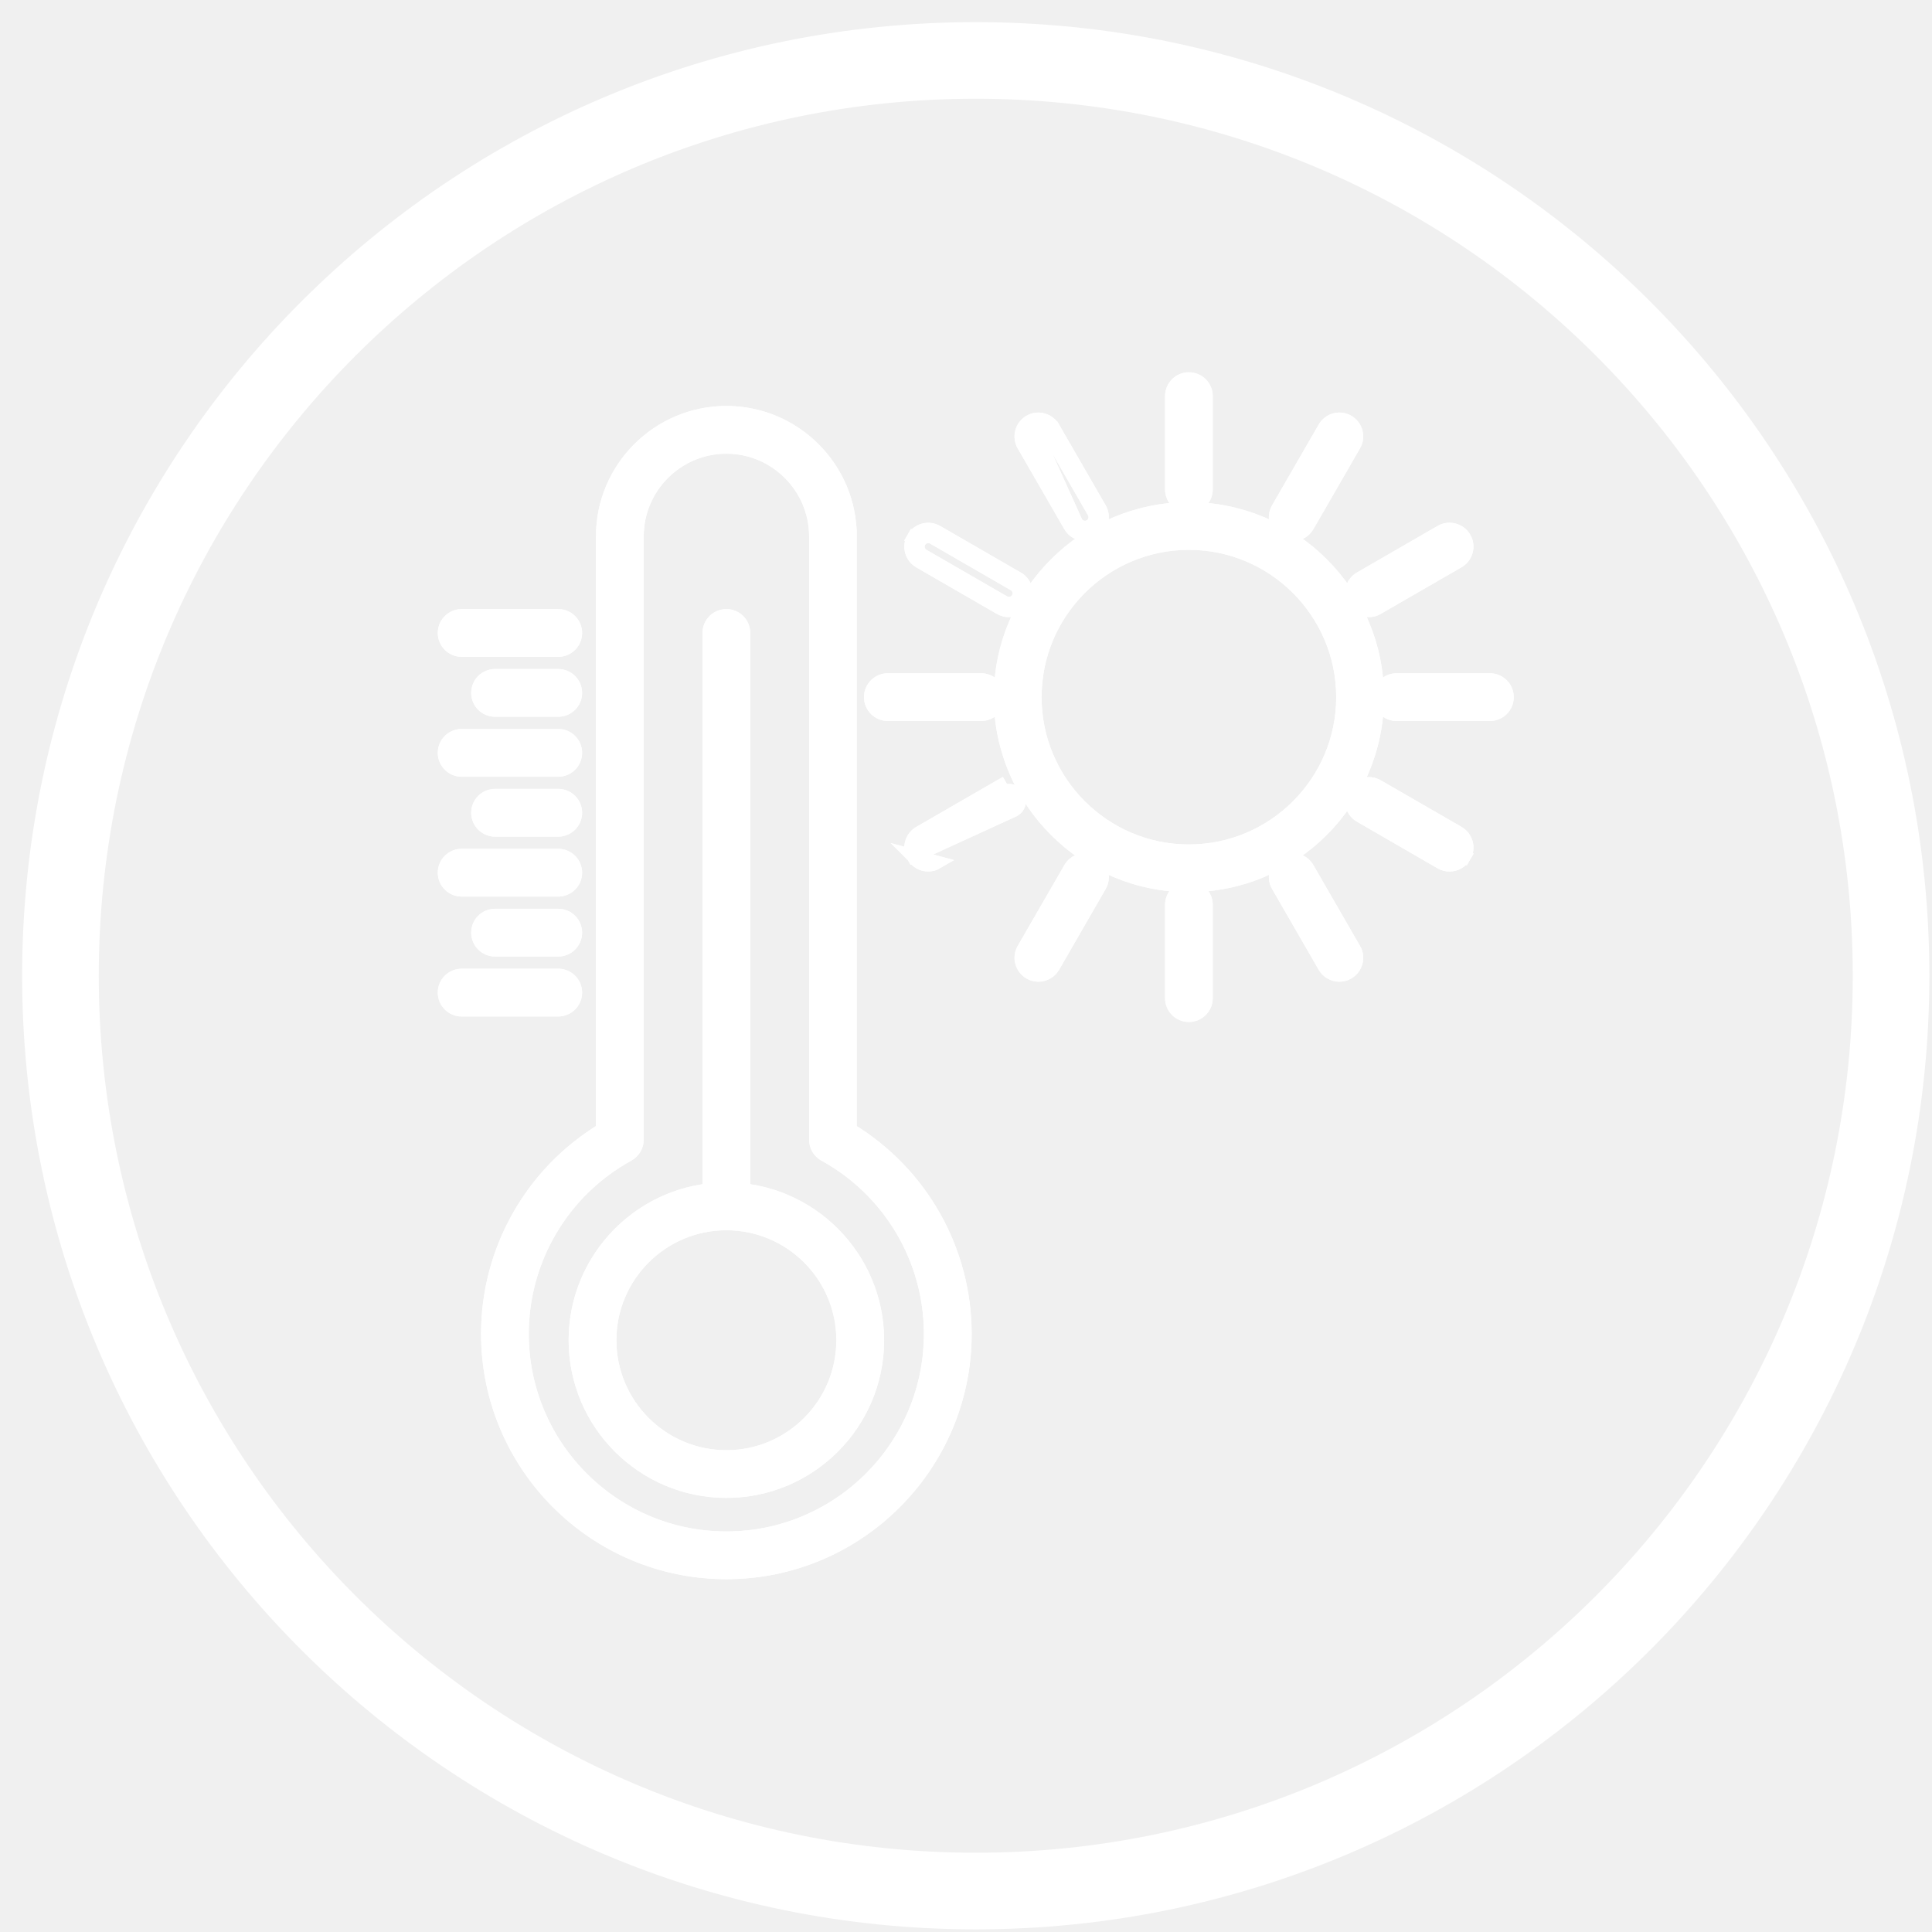
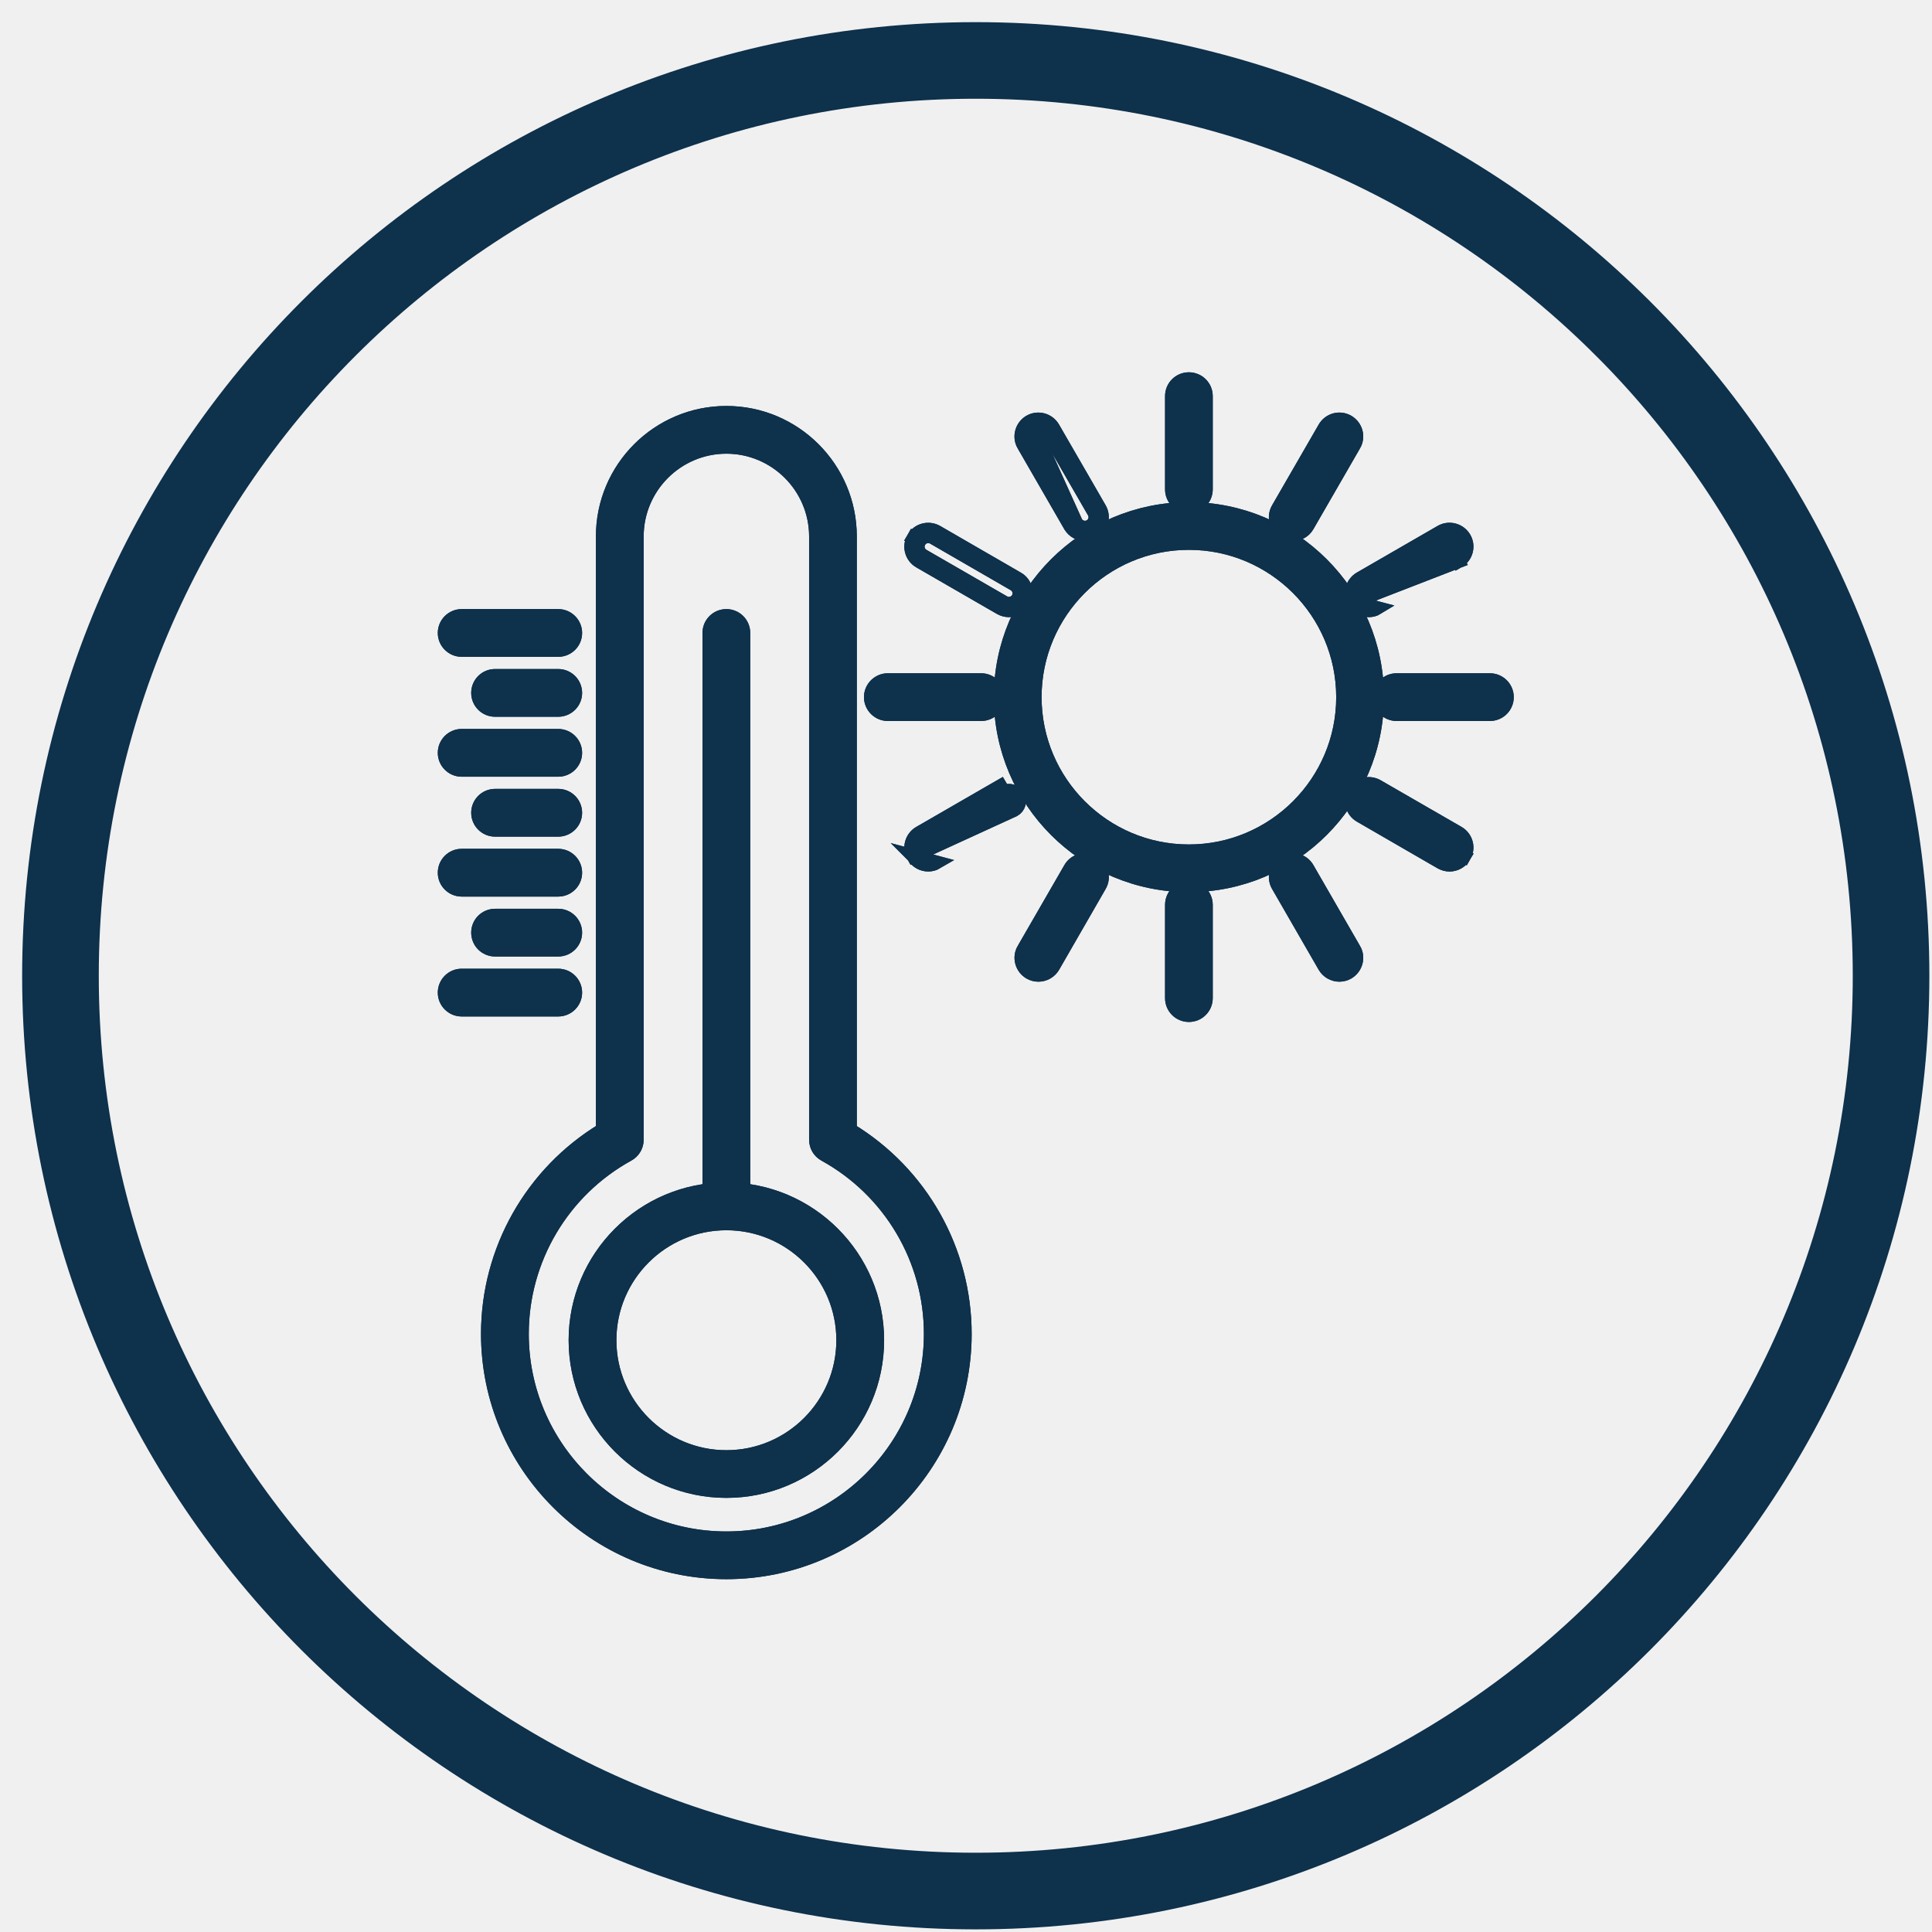
<svg xmlns="http://www.w3.org/2000/svg" width="51" height="51" viewBox="0 0 51 51" fill="none">
-   <path d="M43.338 8.177L43.338 8.177C38.839 3.679 32.623 0.897 25.757 0.897C18.893 0.897 12.678 3.679 8.179 8.177L8.178 8.177C3.679 12.676 0.897 18.892 0.897 25.757C0.897 32.621 3.679 38.837 8.178 43.336C12.678 47.835 18.893 50.618 25.757 50.618C32.623 50.618 38.839 47.835 43.338 43.336L43.338 43.336C47.835 38.837 50.618 32.621 50.618 25.757C50.618 18.892 47.835 12.676 43.338 8.177ZM42.348 9.167L42.348 9.167C46.594 13.412 49.221 19.277 49.221 25.757C49.221 32.236 46.594 38.102 42.348 42.348C38.103 46.592 32.238 49.22 25.757 49.22C19.278 49.22 13.413 46.592 9.167 42.348C4.922 38.102 2.295 32.236 2.295 25.757C2.295 19.277 4.922 13.412 9.167 9.167C13.413 4.921 19.278 2.294 25.757 2.294C32.238 2.294 38.103 4.921 42.348 9.167Z" fill="white" stroke="white" stroke-width="0.625" />
-   <path d="M16.814 14.159C16.814 12.858 17.873 11.798 19.174 11.798C20.476 11.798 21.536 12.858 21.537 14.159V30.087C21.537 30.25 21.624 30.401 21.77 30.481C23.495 31.431 24.567 33.243 24.567 35.21C24.567 38.185 22.148 40.605 19.174 40.605C16.2 40.605 13.78 38.185 13.78 35.21C13.78 33.243 14.852 31.431 16.579 30.481C16.723 30.402 16.814 30.252 16.814 30.087V14.159ZM12.877 35.21C12.877 38.683 15.702 41.508 19.174 41.508C22.647 41.508 25.471 38.683 25.471 35.212C25.471 33.005 24.316 30.966 22.439 29.826V14.159C22.439 12.358 20.975 10.895 19.174 10.895C17.374 10.895 15.91 12.36 15.91 14.159V29.825C14.033 30.965 12.877 33.005 12.877 35.21Z" fill="white" stroke="white" stroke-width="0.357" />
-   <path d="M16.814 14.159C16.814 12.858 17.873 11.798 19.174 11.798C20.476 11.798 21.536 12.858 21.537 14.159V30.087C21.537 30.25 21.624 30.401 21.77 30.481C23.495 31.431 24.567 33.243 24.567 35.21C24.567 38.185 22.148 40.605 19.174 40.605C16.2 40.605 13.78 38.185 13.78 35.21C13.78 33.243 14.852 31.431 16.579 30.481C16.723 30.402 16.814 30.252 16.814 30.087V14.159ZM12.877 35.21C12.877 38.683 15.702 41.508 19.174 41.508C22.647 41.508 25.471 38.683 25.471 35.212C25.471 33.005 24.316 30.966 22.439 29.826V14.159C22.439 12.358 20.975 10.895 19.174 10.895C17.374 10.895 15.91 12.36 15.91 14.159V29.825C14.033 30.965 12.877 33.005 12.877 35.21Z" fill="white" stroke="white" stroke-width="0.357" />
-   <path d="M16.093 35.377C16.093 33.679 17.475 32.297 19.175 32.297C20.874 32.297 22.256 33.679 22.256 35.377C22.256 37.078 20.874 38.46 19.175 38.46C17.475 38.46 16.093 37.078 16.093 35.377ZM15.189 35.377C15.189 37.575 16.976 39.362 19.175 39.362C21.373 39.362 23.16 37.575 23.16 35.377C23.16 33.18 21.372 31.391 19.175 31.391C16.976 31.391 15.189 33.18 15.189 35.377Z" fill="white" stroke="white" stroke-width="0.357" />
-   <path d="M16.093 35.377C16.093 33.679 17.475 32.297 19.175 32.297C20.874 32.297 22.256 33.679 22.256 35.377C22.256 37.078 20.874 38.46 19.175 38.46C17.475 38.46 16.093 37.078 16.093 35.377ZM15.189 35.377C15.189 37.575 16.976 39.362 19.175 39.362C21.373 39.362 23.16 37.575 23.16 35.377C23.16 33.18 21.372 31.391 19.175 31.391C16.976 31.391 15.189 33.18 15.189 35.377Z" fill="white" stroke="white" stroke-width="0.357" />
-   <path d="M18.723 31.845C18.723 32.093 18.924 32.297 19.175 32.297C19.423 32.297 19.626 32.094 19.626 31.845V16.709C19.626 16.457 19.423 16.257 19.175 16.257C18.926 16.257 18.723 16.457 18.723 16.709V31.845Z" fill="white" stroke="white" stroke-width="0.357" />
-   <path d="M18.723 31.845C18.723 32.093 18.924 32.297 19.175 32.297C19.423 32.297 19.626 32.094 19.626 31.845V16.709C19.626 16.457 19.423 16.257 19.175 16.257C18.926 16.257 18.723 16.457 18.723 16.709V31.845Z" fill="white" stroke="white" stroke-width="0.357" />
-   <path d="M12.187 17.16H14.736C14.984 17.16 15.188 16.96 15.188 16.709C15.188 16.46 14.985 16.257 14.736 16.257H12.187C11.938 16.257 11.735 16.46 11.735 16.709C11.735 16.957 11.938 17.16 12.187 17.16Z" fill="white" stroke="white" stroke-width="0.357" />
-   <path d="M12.187 17.16H14.736C14.984 17.16 15.188 16.96 15.188 16.709C15.188 16.46 14.985 16.257 14.736 16.257H12.187C11.938 16.257 11.735 16.46 11.735 16.709C11.735 16.957 11.938 17.16 12.187 17.16Z" fill="white" stroke="white" stroke-width="0.357" />
-   <path d="M13.069 18.742H14.736C14.985 18.742 15.188 18.54 15.188 18.291C15.188 18.042 14.985 17.839 14.736 17.839H13.069C12.819 17.839 12.617 18.04 12.617 18.291C12.617 18.539 12.818 18.742 13.069 18.742Z" fill="white" stroke="white" stroke-width="0.357" />
-   <path d="M13.069 18.742H14.736C14.985 18.742 15.188 18.54 15.188 18.291C15.188 18.042 14.985 17.839 14.736 17.839H13.069C12.819 17.839 12.617 18.04 12.617 18.291C12.617 18.539 12.818 18.742 13.069 18.742Z" fill="white" stroke="white" stroke-width="0.357" />
-   <path d="M12.187 20.325H14.736C14.985 20.325 15.188 20.122 15.188 19.873C15.188 19.624 14.985 19.421 14.736 19.421H12.187C11.938 19.421 11.735 19.624 11.735 19.873C11.735 20.122 11.938 20.325 12.187 20.325Z" fill="white" stroke="white" stroke-width="0.357" />
-   <path d="M12.187 20.325H14.736C14.985 20.325 15.188 20.122 15.188 19.873C15.188 19.624 14.985 19.421 14.736 19.421H12.187C11.938 19.421 11.735 19.624 11.735 19.873C11.735 20.122 11.938 20.325 12.187 20.325Z" fill="white" stroke="white" stroke-width="0.357" />
-   <path d="M13.069 21.907H14.736C14.985 21.907 15.188 21.704 15.188 21.455C15.188 21.206 14.985 21.003 14.736 21.003H13.069C12.818 21.003 12.617 21.207 12.617 21.455C12.617 21.703 12.818 21.907 13.069 21.907Z" fill="white" stroke="white" stroke-width="0.357" />
-   <path d="M13.069 21.907H14.736C14.985 21.907 15.188 21.704 15.188 21.455C15.188 21.206 14.985 21.003 14.736 21.003H13.069C12.818 21.003 12.617 21.207 12.617 21.455C12.617 21.703 12.818 21.907 13.069 21.907Z" fill="white" stroke="white" stroke-width="0.357" />
-   <path d="M12.187 23.489H14.736C14.984 23.489 15.188 23.288 15.188 23.037C15.188 22.788 14.985 22.585 14.736 22.585H12.187C11.939 22.585 11.735 22.786 11.735 23.037C11.735 23.288 11.939 23.489 12.187 23.489Z" fill="white" stroke="white" stroke-width="0.357" />
-   <path d="M12.187 23.489H14.736C14.984 23.489 15.188 23.288 15.188 23.037C15.188 22.788 14.985 22.585 14.736 22.585H12.187C11.939 22.585 11.735 22.786 11.735 23.037C11.735 23.288 11.939 23.489 12.187 23.489Z" fill="white" stroke="white" stroke-width="0.357" />
-   <path d="M13.069 25.071H14.736C14.984 25.071 15.188 24.871 15.188 24.619C15.188 24.371 14.985 24.168 14.736 24.168H13.069C12.819 24.168 12.617 24.369 12.617 24.619C12.617 24.87 12.819 25.071 13.069 25.071Z" fill="white" stroke="white" stroke-width="0.357" />
-   <path d="M13.069 25.071H14.736C14.984 25.071 15.188 24.871 15.188 24.619C15.188 24.371 14.985 24.168 14.736 24.168H13.069C12.819 24.168 12.617 24.369 12.617 24.619C12.617 24.87 12.819 25.071 13.069 25.071Z" fill="white" stroke="white" stroke-width="0.357" />
-   <path d="M12.187 26.654H14.736C14.985 26.654 15.188 26.451 15.188 26.202C15.188 25.953 14.985 25.75 14.736 25.75H12.187C11.938 25.75 11.735 25.953 11.735 26.202C11.735 26.453 11.939 26.654 12.187 26.654Z" fill="white" stroke="white" stroke-width="0.357" />
-   <path d="M12.187 26.654H14.736C14.985 26.654 15.188 26.451 15.188 26.202C15.188 25.953 14.985 25.75 14.736 25.75H12.187C11.938 25.75 11.735 25.953 11.735 26.202C11.735 26.453 11.939 26.654 12.187 26.654Z" fill="white" stroke="white" stroke-width="0.357" />
-   <path d="M36.355 18.403V18.402C36.355 15.66 34.125 13.433 31.383 13.433C28.643 13.433 26.413 15.662 26.413 18.402C26.413 21.145 28.643 23.372 31.383 23.372C34.125 23.372 36.353 21.143 36.355 18.403ZM27.317 18.402C27.317 16.161 29.14 14.336 31.383 14.336C33.626 14.336 35.45 16.161 35.451 18.403C35.451 20.645 33.626 22.47 31.383 22.47C29.14 22.47 27.317 20.645 27.317 18.402Z" fill="white" stroke="white" stroke-width="0.357" />
-   <path d="M36.355 18.403V18.402C36.355 15.66 34.125 13.433 31.383 13.433C28.643 13.433 26.413 15.662 26.413 18.402C26.413 21.145 28.643 23.372 31.383 23.372C34.125 23.372 36.353 21.143 36.355 18.403ZM27.317 18.402C27.317 16.161 29.14 14.336 31.383 14.336C33.626 14.336 35.45 16.161 35.451 18.403C35.451 20.645 33.626 22.47 31.383 22.47C29.14 22.47 27.317 20.645 27.317 18.402Z" fill="white" stroke="white" stroke-width="0.357" />
-   <path d="M30.933 12.919C30.933 13.166 31.133 13.371 31.383 13.371C31.634 13.371 31.835 13.167 31.835 12.919V10.456C31.835 10.207 31.633 10.006 31.383 10.006C31.134 10.006 30.933 10.207 30.933 10.456V12.919Z" fill="white" stroke="white" stroke-width="0.357" />
-   <path d="M30.933 12.919C30.933 13.166 31.133 13.371 31.383 13.371C31.634 13.371 31.835 13.167 31.835 12.919V10.456C31.835 10.207 31.633 10.006 31.383 10.006C31.134 10.006 30.933 10.207 30.933 10.456V12.919Z" fill="white" stroke="white" stroke-width="0.357" />
-   <path d="M35.582 11.13L35.582 11.13L35.581 11.129C35.365 11.005 35.09 11.079 34.965 11.296C34.965 11.296 34.965 11.296 34.965 11.296L33.735 13.427C33.735 13.427 33.735 13.427 33.735 13.427C33.608 13.645 33.685 13.919 33.899 14.043C33.972 14.087 34.052 14.105 34.126 14.105C34.28 14.105 34.432 14.026 34.516 13.879L35.745 11.748C35.745 11.748 35.745 11.748 35.746 11.748C35.873 11.53 35.797 11.256 35.582 11.13Z" fill="white" stroke="white" stroke-width="0.357" />
-   <path d="M35.582 11.13L35.582 11.13L35.581 11.129C35.365 11.005 35.09 11.079 34.965 11.296C34.965 11.296 34.965 11.296 34.965 11.296L33.735 13.427C33.735 13.427 33.735 13.427 33.735 13.427C33.608 13.645 33.685 13.919 33.899 14.043C33.972 14.087 34.052 14.105 34.126 14.105C34.28 14.105 34.432 14.026 34.516 13.879L35.745 11.748C35.745 11.748 35.745 11.748 35.746 11.748C35.873 11.53 35.797 11.256 35.582 11.13Z" fill="white" stroke="white" stroke-width="0.357" />
-   <path d="M35.742 15.886L35.742 15.886L35.742 15.887C35.826 16.031 35.976 16.113 36.133 16.113C36.211 16.113 36.29 16.093 36.36 16.05L38.49 14.821C38.49 14.821 38.49 14.821 38.49 14.821C38.706 14.697 38.783 14.42 38.656 14.202L38.656 14.202L38.655 14.201C38.53 13.99 38.255 13.911 38.036 14.039C38.036 14.039 38.036 14.039 38.036 14.039L35.906 15.269L35.906 15.269L35.905 15.27C35.692 15.396 35.618 15.67 35.742 15.886Z" fill="white" stroke="white" stroke-width="0.357" />
-   <path d="M35.742 15.886L35.742 15.886L35.742 15.887C35.826 16.031 35.976 16.113 36.133 16.113C36.211 16.113 36.29 16.093 36.36 16.05L38.49 14.821C38.49 14.821 38.49 14.821 38.49 14.821C38.706 14.697 38.783 14.42 38.656 14.202L38.656 14.202L38.655 14.201C38.53 13.99 38.255 13.911 38.036 14.039C38.036 14.039 38.036 14.039 38.036 14.039L35.906 15.269L35.906 15.269L35.905 15.27C35.692 15.396 35.618 15.67 35.742 15.886Z" fill="white" stroke="white" stroke-width="0.357" />
-   <path d="M36.867 18.854H39.328C39.579 18.854 39.781 18.654 39.781 18.402C39.781 18.154 39.58 17.951 39.328 17.951H36.867C36.617 17.951 36.416 18.155 36.416 18.402C36.416 18.65 36.617 18.854 36.867 18.854Z" fill="white" stroke="white" stroke-width="0.357" />
-   <path d="M36.867 18.854H39.328C39.579 18.854 39.781 18.654 39.781 18.402C39.781 18.154 39.58 17.951 39.328 17.951H36.867C36.617 17.951 36.416 18.155 36.416 18.402C36.416 18.65 36.617 18.854 36.867 18.854Z" fill="white" stroke="white" stroke-width="0.357" />
-   <path d="M38.502 22.51L38.656 22.6C38.783 22.382 38.705 22.107 38.492 21.983L38.492 21.983L36.361 20.753C36.361 20.753 36.36 20.753 36.36 20.753C36.145 20.627 35.867 20.699 35.743 20.917C35.618 21.133 35.691 21.41 35.908 21.535C35.908 21.535 35.908 21.535 35.908 21.535L38.038 22.767L38.038 22.767L38.041 22.768C38.108 22.806 38.186 22.828 38.263 22.828C38.422 22.828 38.573 22.745 38.657 22.599L38.502 22.51ZM38.502 22.51C38.45 22.599 38.359 22.649 38.263 22.649C38.219 22.649 38.171 22.636 38.127 22.612M38.502 22.51C38.578 22.379 38.532 22.213 38.402 22.137L36.27 20.907C36.139 20.83 35.972 20.875 35.898 21.006L38.127 22.612M38.127 22.612L35.997 21.38L38.127 22.612Z" fill="white" stroke="white" stroke-width="0.357" />
-   <path d="M38.502 22.51L38.656 22.6C38.783 22.382 38.705 22.107 38.492 21.983L38.492 21.983L36.361 20.753C36.361 20.753 36.36 20.753 36.36 20.753C36.145 20.627 35.867 20.699 35.743 20.917C35.618 21.133 35.691 21.41 35.908 21.535C35.908 21.535 35.908 21.535 35.908 21.535L38.038 22.767L38.038 22.767L38.041 22.768C38.108 22.806 38.186 22.828 38.263 22.828C38.422 22.828 38.573 22.745 38.657 22.599L38.502 22.51ZM38.502 22.51C38.45 22.599 38.359 22.649 38.263 22.649C38.219 22.649 38.171 22.636 38.127 22.612M38.502 22.51C38.578 22.379 38.532 22.213 38.402 22.137L36.27 20.907C36.139 20.83 35.972 20.875 35.898 21.006L38.127 22.612M38.127 22.612L35.997 21.38L38.127 22.612Z" fill="white" stroke="white" stroke-width="0.357" />
-   <path d="M34.965 25.511L34.965 25.511L34.966 25.513C35.05 25.654 35.2 25.736 35.356 25.736C35.436 25.736 35.512 25.714 35.579 25.677L35.579 25.677L35.582 25.675C35.797 25.549 35.873 25.274 35.746 25.057C35.745 25.057 35.745 25.057 35.745 25.057L34.516 22.926C34.393 22.709 34.115 22.635 33.9 22.762C33.686 22.885 33.608 23.16 33.735 23.378C33.735 23.378 33.735 23.378 33.735 23.378L34.965 25.511Z" fill="white" stroke="white" stroke-width="0.357" />
-   <path d="M34.965 25.511L34.965 25.511L34.966 25.513C35.05 25.654 35.2 25.736 35.356 25.736C35.436 25.736 35.512 25.714 35.579 25.677L35.579 25.677L35.582 25.675C35.797 25.549 35.873 25.274 35.746 25.057C35.745 25.057 35.745 25.057 35.745 25.057L34.516 22.926C34.393 22.709 34.115 22.635 33.9 22.762C33.686 22.885 33.608 23.16 33.735 23.378C33.735 23.378 33.735 23.378 33.735 23.378L34.965 25.511Z" fill="white" stroke="white" stroke-width="0.357" />
-   <path d="M30.933 26.347C30.933 26.597 31.134 26.799 31.383 26.799C31.633 26.799 31.835 26.598 31.835 26.347V23.886C31.835 23.638 31.634 23.434 31.383 23.434C31.134 23.434 30.933 23.636 30.933 23.886V26.347Z" fill="white" stroke="white" stroke-width="0.357" />
-   <path d="M30.933 26.347C30.933 26.597 31.134 26.799 31.383 26.799C31.633 26.799 31.835 26.598 31.835 26.347V23.886C31.835 23.638 31.634 23.434 31.383 23.434C31.134 23.434 30.933 23.636 30.933 23.886V26.347Z" fill="white" stroke="white" stroke-width="0.357" />
-   <path d="M28.778 22.916L28.868 22.762C28.651 22.635 28.375 22.709 28.251 22.926C28.251 22.926 28.251 22.926 28.251 22.926L27.021 25.057C27.021 25.057 27.021 25.057 27.021 25.057C26.893 25.276 26.972 25.549 27.183 25.674L27.183 25.674L27.188 25.677C27.255 25.714 27.331 25.736 27.41 25.736C27.568 25.736 27.718 25.654 27.802 25.513L27.802 25.513L27.803 25.511L29.032 23.378C29.158 23.161 29.084 22.885 28.867 22.761L28.778 22.916ZM28.778 22.916C28.909 22.991 28.954 23.157 28.877 23.288L28.406 23.015C28.481 22.884 28.647 22.839 28.778 22.916Z" fill="white" stroke="white" stroke-width="0.357" />
-   <path d="M28.778 22.916L28.868 22.762C28.651 22.635 28.375 22.709 28.251 22.926C28.251 22.926 28.251 22.926 28.251 22.926L27.021 25.057C27.021 25.057 27.021 25.057 27.021 25.057C26.893 25.276 26.972 25.549 27.183 25.674L27.183 25.674L27.188 25.677C27.255 25.714 27.331 25.736 27.41 25.736C27.568 25.736 27.718 25.654 27.802 25.513L27.802 25.513L27.803 25.511L29.032 23.378C29.158 23.161 29.084 22.885 28.867 22.761L28.778 22.916ZM28.778 22.916C28.909 22.991 28.954 23.157 28.877 23.288L28.406 23.015C28.481 22.884 28.647 22.839 28.778 22.916Z" fill="white" stroke="white" stroke-width="0.357" />
-   <path d="M24.11 22.6L24.11 22.6C23.986 22.383 24.061 22.109 24.275 21.983L24.276 21.983L24.276 21.983L26.408 20.752C26.408 20.752 26.408 20.752 26.408 20.752L26.408 20.752L26.498 20.907C26.627 20.832 26.795 20.876 26.87 21.008C26.945 21.139 26.9 21.305 26.769 21.381L24.11 22.6ZM24.11 22.6L24.111 22.601C24.194 22.745 24.345 22.827 24.503 22.827C24.578 22.827 24.656 22.809 24.729 22.766L24.11 22.6Z" fill="white" stroke="white" stroke-width="0.357" />
-   <path d="M24.11 22.6L24.11 22.6C23.986 22.383 24.061 22.109 24.275 21.983L24.276 21.983L24.276 21.983L26.408 20.752C26.408 20.752 26.408 20.752 26.408 20.752L26.408 20.752L26.498 20.907C26.627 20.832 26.795 20.876 26.87 21.008C26.945 21.139 26.9 21.305 26.769 21.381L24.11 22.6ZM24.11 22.6L24.111 22.601C24.194 22.745 24.345 22.827 24.503 22.827C24.578 22.827 24.656 22.809 24.729 22.766L24.11 22.6Z" fill="white" stroke="white" stroke-width="0.357" />
-   <path d="M23.437 18.854H25.9C26.148 18.854 26.352 18.654 26.352 18.402C26.352 18.154 26.149 17.951 25.9 17.951H23.437C23.188 17.951 22.985 18.154 22.985 18.402C22.985 18.651 23.188 18.854 23.437 18.854Z" fill="white" stroke="white" stroke-width="0.357" />
-   <path d="M23.437 18.854H25.9C26.148 18.854 26.352 18.654 26.352 18.402C26.352 18.154 26.149 17.951 25.9 17.951H23.437C23.188 17.951 22.985 18.154 22.985 18.402C22.985 18.651 23.188 18.854 23.437 18.854Z" fill="white" stroke="white" stroke-width="0.357" />
-   <path d="M24.267 14.294L24.112 14.203C23.985 14.421 24.061 14.696 24.275 14.822L24.275 14.822L24.276 14.822L26.408 16.053L26.408 16.053L26.411 16.054C26.478 16.091 26.554 16.113 26.633 16.113C26.79 16.113 26.941 16.029 27.024 15.891L27.024 15.891L27.026 15.888C27.15 15.672 27.077 15.395 26.86 15.27C26.86 15.27 26.86 15.27 26.86 15.27L24.728 14.038L24.728 14.038L24.726 14.037C24.512 13.917 24.237 13.986 24.112 14.205L24.267 14.294ZM24.267 14.294C24.342 14.163 24.508 14.119 24.639 14.193L26.771 15.425C26.902 15.5 26.947 15.668 26.872 15.799C26.82 15.884 26.728 15.935 26.633 15.935C26.587 15.935 26.541 15.922 26.497 15.898L24.366 14.668C24.235 14.591 24.19 14.425 24.267 14.294Z" fill="white" stroke="white" stroke-width="0.357" />
-   <path d="M24.267 14.294L24.112 14.203C23.985 14.421 24.061 14.696 24.275 14.822L24.275 14.822L24.276 14.822L26.408 16.053L26.408 16.053L26.411 16.054C26.478 16.091 26.554 16.113 26.633 16.113C26.79 16.113 26.941 16.029 27.024 15.891L27.024 15.891L27.026 15.888C27.15 15.672 27.077 15.395 26.86 15.27C26.86 15.27 26.86 15.27 26.86 15.27L24.728 14.038L24.728 14.038L24.726 14.037C24.512 13.917 24.237 13.986 24.112 14.205L24.267 14.294ZM24.267 14.294C24.342 14.163 24.508 14.119 24.639 14.193L26.771 15.425C26.902 15.5 26.947 15.668 26.872 15.799C26.82 15.884 26.728 15.935 26.633 15.935C26.587 15.935 26.541 15.922 26.497 15.898L24.366 14.668C24.235 14.591 24.19 14.425 24.267 14.294Z" fill="white" stroke="white" stroke-width="0.357" />
-   <path d="M28.778 13.889L28.868 14.044C29.082 13.919 29.156 13.644 29.032 13.428L29.032 13.428L27.802 11.296C27.801 11.296 27.801 11.296 27.801 11.296C27.677 11.079 27.4 11.006 27.184 11.129L27.184 11.129L27.182 11.131C26.969 11.257 26.895 11.53 27.019 11.747L27.019 11.747L27.019 11.747L28.25 13.879L28.25 13.88C28.335 14.026 28.488 14.105 28.642 14.105C28.716 14.105 28.796 14.086 28.869 14.043L28.778 13.889ZM28.778 13.889C28.735 13.915 28.687 13.926 28.642 13.926C28.548 13.926 28.455 13.878 28.404 13.79L27.273 11.284C27.404 11.209 27.572 11.254 27.647 11.385L28.877 13.517C28.952 13.648 28.908 13.814 28.778 13.889Z" fill="white" stroke="white" stroke-width="0.357" />
-   <path d="M28.778 13.889L28.868 14.044C29.082 13.919 29.156 13.644 29.032 13.428L29.032 13.428L27.802 11.296C27.801 11.296 27.801 11.296 27.801 11.296C27.677 11.079 27.4 11.006 27.184 11.129L27.184 11.129L27.182 11.131C26.969 11.257 26.895 11.53 27.019 11.747L27.019 11.747L27.019 11.747L28.25 13.879L28.25 13.88C28.335 14.026 28.488 14.105 28.642 14.105C28.716 14.105 28.796 14.086 28.869 14.043L28.778 13.889ZM28.778 13.889C28.735 13.915 28.687 13.926 28.642 13.926C28.548 13.926 28.455 13.878 28.404 13.79L27.273 11.284C27.404 11.209 27.572 11.254 27.647 11.385L28.877 13.517C28.952 13.648 28.908 13.814 28.778 13.889Z" fill="white" stroke="white" stroke-width="0.357" />
+   <path d="M43.338 8.177L43.337 8.177C38.838 3.679 32.623 0.897 25.757 0.897C18.893 0.897 12.678 3.679 8.178 8.177L8.178 8.177C3.679 12.676 0.897 18.892 0.897 25.757C0.897 32.621 3.679 38.837 8.178 43.336C12.678 47.835 18.893 50.618 25.757 50.618C32.623 50.618 38.838 47.835 43.338 43.336L43.338 43.336C47.835 38.837 50.618 32.621 50.618 25.757C50.618 18.892 47.835 12.676 43.338 8.177ZM42.347 9.167L42.348 9.167C46.594 13.412 49.221 19.277 49.221 25.757C49.221 32.236 46.594 38.102 42.348 42.348C38.103 46.592 32.238 49.22 25.757 49.22C19.278 49.22 13.413 46.592 9.167 42.348C4.922 38.102 2.295 32.236 2.295 25.757C2.295 19.277 4.922 13.412 9.167 9.167C13.413 4.921 19.278 2.294 25.757 2.294C32.238 2.294 38.103 4.921 42.347 9.167Z" fill="#0E314C" stroke="#0E314C" stroke-width="0.625" />
+   <path d="M16.813 14.159C16.813 12.858 17.873 11.798 19.174 11.798C20.476 11.798 21.535 12.858 21.537 14.159V30.087C21.537 30.25 21.624 30.401 21.77 30.481C23.495 31.431 24.567 33.243 24.567 35.21C24.567 38.185 22.147 40.605 19.174 40.605C16.199 40.605 13.78 38.185 13.78 35.21C13.78 33.243 14.852 31.431 16.578 30.481C16.723 30.402 16.813 30.252 16.813 30.087V14.159ZM12.876 35.21C12.876 38.683 15.702 41.508 19.174 41.508C22.647 41.508 25.471 38.683 25.471 35.212C25.471 33.005 24.316 30.966 22.439 29.825V14.159C22.439 12.358 20.975 10.895 19.174 10.895C17.373 10.895 15.909 12.36 15.909 14.159V29.825C14.032 30.965 12.876 33.005 12.876 35.21Z" fill="#0E314C" stroke="#0E314C" stroke-width="0.357" />
+   <path d="M16.813 14.159C16.813 12.858 17.873 11.798 19.174 11.798C20.476 11.798 21.535 12.858 21.537 14.159V30.087C21.537 30.25 21.624 30.401 21.77 30.481C23.495 31.431 24.567 33.243 24.567 35.21C24.567 38.185 22.147 40.605 19.174 40.605C16.199 40.605 13.78 38.185 13.78 35.21C13.78 33.243 14.852 31.431 16.578 30.481C16.723 30.402 16.813 30.252 16.813 30.087V14.159ZM12.876 35.21C12.876 38.683 15.702 41.508 19.174 41.508C22.647 41.508 25.471 38.683 25.471 35.212C25.471 33.005 24.316 30.966 22.439 29.825V14.159C22.439 12.358 20.975 10.895 19.174 10.895C17.373 10.895 15.909 12.36 15.909 14.159V29.825C14.032 30.965 12.876 33.005 12.876 35.21Z" fill="#0E314C" stroke="#0E314C" stroke-width="0.357" />
+   <path d="M16.093 35.377C16.093 33.679 17.475 32.297 19.175 32.297C20.874 32.297 22.256 33.679 22.256 35.377C22.256 37.078 20.874 38.46 19.175 38.46C17.475 38.46 16.093 37.078 16.093 35.377ZM15.189 35.377C15.189 37.575 16.976 39.362 19.175 39.362C21.373 39.362 23.16 37.575 23.16 35.377C23.16 33.18 21.372 31.391 19.175 31.391C16.976 31.391 15.189 33.18 15.189 35.377Z" fill="#0E314C" stroke="#0E314C" stroke-width="0.357" />
+   <path d="M16.093 35.377C16.093 33.679 17.475 32.297 19.175 32.297C20.874 32.297 22.256 33.679 22.256 35.377C22.256 37.078 20.874 38.46 19.175 38.46C17.475 38.46 16.093 37.078 16.093 35.377ZM15.189 35.377C15.189 37.575 16.976 39.362 19.175 39.362C21.373 39.362 23.16 37.575 23.16 35.377C23.16 33.18 21.372 31.391 19.175 31.391C16.976 31.391 15.189 33.18 15.189 35.377Z" fill="#0E314C" stroke="#0E314C" stroke-width="0.357" />
+   <path d="M18.722 31.845C18.722 32.093 18.923 32.297 19.174 32.297C19.423 32.297 19.626 32.094 19.626 31.845V16.709C19.626 16.457 19.422 16.257 19.174 16.257C18.926 16.257 18.722 16.457 18.722 16.709V31.845Z" fill="#0E314C" stroke="#0E314C" stroke-width="0.357" />
+   <path d="M18.722 31.845C18.722 32.093 18.923 32.297 19.174 32.297C19.423 32.297 19.626 32.094 19.626 31.845V16.709C19.626 16.457 19.422 16.257 19.174 16.257C18.926 16.257 18.722 16.457 18.722 16.709V31.845Z" fill="#0E314C" stroke="#0E314C" stroke-width="0.357" />
+   <path d="M12.187 17.16H14.736C14.984 17.16 15.188 16.96 15.188 16.709C15.188 16.46 14.985 16.257 14.736 16.257H12.187C11.938 16.257 11.735 16.46 11.735 16.709C11.735 16.957 11.938 17.16 12.187 17.16Z" fill="#0E314C" stroke="#0E314C" stroke-width="0.357" />
+   <path d="M12.187 17.16H14.736C14.984 17.16 15.188 16.96 15.188 16.709C15.188 16.46 14.985 16.257 14.736 16.257H12.187C11.938 16.257 11.735 16.46 11.735 16.709C11.735 16.957 11.938 17.16 12.187 17.16Z" fill="#0E314C" stroke="#0E314C" stroke-width="0.357" />
+   <path d="M13.069 18.742H14.736C14.985 18.742 15.188 18.54 15.188 18.291C15.188 18.042 14.985 17.839 14.736 17.839H13.069C12.819 17.839 12.617 18.04 12.617 18.291C12.617 18.539 12.818 18.742 13.069 18.742Z" fill="#0E314C" stroke="#0E314C" stroke-width="0.357" />
+   <path d="M13.069 18.742H14.736C14.985 18.742 15.188 18.54 15.188 18.291C15.188 18.042 14.985 17.839 14.736 17.839H13.069C12.819 17.839 12.617 18.04 12.617 18.291C12.617 18.539 12.818 18.742 13.069 18.742Z" fill="#0E314C" stroke="#0E314C" stroke-width="0.357" />
+   <path d="M12.187 20.325H14.736C14.985 20.325 15.188 20.122 15.188 19.873C15.188 19.624 14.985 19.421 14.736 19.421H12.187C11.938 19.421 11.735 19.624 11.735 19.873C11.735 20.122 11.938 20.325 12.187 20.325Z" fill="#0E314C" stroke="#0E314C" stroke-width="0.357" />
+   <path d="M12.187 20.325H14.736C14.985 20.325 15.188 20.122 15.188 19.873C15.188 19.624 14.985 19.421 14.736 19.421H12.187C11.938 19.421 11.735 19.624 11.735 19.873C11.735 20.122 11.938 20.325 12.187 20.325Z" fill="#0E314C" stroke="#0E314C" stroke-width="0.357" />
+   <path d="M13.069 21.907H14.736C14.985 21.907 15.188 21.704 15.188 21.455C15.188 21.206 14.985 21.003 14.736 21.003H13.069C12.818 21.003 12.617 21.207 12.617 21.455C12.617 21.703 12.818 21.907 13.069 21.907Z" fill="#0E314C" stroke="#0E314C" stroke-width="0.357" />
+   <path d="M13.069 21.907H14.736C14.985 21.907 15.188 21.704 15.188 21.455C15.188 21.206 14.985 21.003 14.736 21.003H13.069C12.818 21.003 12.617 21.207 12.617 21.455C12.617 21.703 12.818 21.907 13.069 21.907Z" fill="#0E314C" stroke="#0E314C" stroke-width="0.357" />
+   <path d="M12.187 23.489H14.736C14.984 23.489 15.188 23.288 15.188 23.037C15.188 22.788 14.985 22.585 14.736 22.585H12.187C11.939 22.585 11.735 22.786 11.735 23.037C11.735 23.288 11.939 23.489 12.187 23.489Z" fill="#0E314C" stroke="#0E314C" stroke-width="0.357" />
+   <path d="M12.187 23.489H14.736C14.984 23.489 15.188 23.288 15.188 23.037C15.188 22.788 14.985 22.585 14.736 22.585H12.187C11.939 22.585 11.735 22.786 11.735 23.037C11.735 23.288 11.939 23.489 12.187 23.489Z" fill="#0E314C" stroke="#0E314C" stroke-width="0.357" />
+   <path d="M13.069 25.071H14.736C14.984 25.071 15.188 24.871 15.188 24.619C15.188 24.371 14.985 24.168 14.736 24.168H13.069C12.819 24.168 12.617 24.369 12.617 24.619C12.617 24.87 12.819 25.071 13.069 25.071Z" fill="#0E314C" stroke="#0E314C" stroke-width="0.357" />
+   <path d="M13.069 25.071H14.736C14.984 25.071 15.188 24.871 15.188 24.619C15.188 24.371 14.985 24.168 14.736 24.168H13.069C12.819 24.168 12.617 24.369 12.617 24.619C12.617 24.87 12.819 25.071 13.069 25.071Z" fill="#0E314C" stroke="#0E314C" stroke-width="0.357" />
+   <path d="M12.187 26.654H14.736C14.985 26.654 15.188 26.451 15.188 26.202C15.188 25.953 14.985 25.75 14.736 25.75H12.187C11.938 25.75 11.735 25.953 11.735 26.202C11.735 26.453 11.939 26.654 12.187 26.654Z" fill="#0E314C" stroke="#0E314C" stroke-width="0.357" />
+   <path d="M12.187 26.654H14.736C14.985 26.654 15.188 26.451 15.188 26.202C15.188 25.953 14.985 25.75 14.736 25.75H12.187C11.938 25.75 11.735 25.953 11.735 26.202C11.735 26.453 11.939 26.654 12.187 26.654Z" fill="#0E314C" stroke="#0E314C" stroke-width="0.357" />
+   <path d="M36.355 18.403V18.402C36.355 15.66 34.125 13.433 31.383 13.433C28.643 13.433 26.413 15.662 26.413 18.402C26.413 21.145 28.643 23.372 31.383 23.372C34.125 23.372 36.353 21.143 36.355 18.403ZM27.317 18.402C27.317 16.161 29.14 14.336 31.383 14.336C33.626 14.336 35.45 16.161 35.451 18.403C35.451 20.645 33.626 22.47 31.383 22.47C29.14 22.47 27.317 20.645 27.317 18.402Z" fill="#0E314C" stroke="#0E314C" stroke-width="0.357" />
+   <path d="M36.355 18.403V18.402C36.355 15.66 34.125 13.433 31.383 13.433C28.643 13.433 26.413 15.662 26.413 18.402C26.413 21.145 28.643 23.372 31.383 23.372C34.125 23.372 36.353 21.143 36.355 18.403ZM27.317 18.402C27.317 16.161 29.14 14.336 31.383 14.336C33.626 14.336 35.45 16.161 35.451 18.403C35.451 20.645 33.626 22.47 31.383 22.47C29.14 22.47 27.317 20.645 27.317 18.402Z" fill="#0E314C" stroke="#0E314C" stroke-width="0.357" />
+   <path d="M30.933 12.919C30.933 13.166 31.133 13.371 31.383 13.371C31.634 13.371 31.835 13.167 31.835 12.919V10.456C31.835 10.207 31.633 10.006 31.383 10.006C31.134 10.006 30.933 10.207 30.933 10.456V12.919Z" fill="#0E314C" stroke="#0E314C" stroke-width="0.357" />
+   <path d="M30.933 12.919C30.933 13.166 31.133 13.371 31.383 13.371C31.634 13.371 31.835 13.167 31.835 12.919V10.456C31.835 10.207 31.633 10.006 31.383 10.006C31.134 10.006 30.933 10.207 30.933 10.456V12.919Z" fill="#0E314C" stroke="#0E314C" stroke-width="0.357" />
+   <path d="M35.582 11.13L35.582 11.13L35.581 11.129C35.365 11.005 35.09 11.079 34.965 11.296C34.965 11.296 34.965 11.296 34.965 11.296L33.735 13.427C33.735 13.427 33.735 13.427 33.735 13.427C33.608 13.645 33.685 13.919 33.899 14.043C33.972 14.087 34.052 14.105 34.126 14.105C34.28 14.105 34.432 14.026 34.516 13.879L35.745 11.748C35.745 11.748 35.745 11.748 35.746 11.748C35.873 11.53 35.797 11.256 35.582 11.13Z" fill="#0E314C" stroke="#0E314C" stroke-width="0.357" />
+   <path d="M35.582 11.13L35.582 11.13L35.581 11.129C35.365 11.005 35.09 11.079 34.965 11.296C34.965 11.296 34.965 11.296 34.965 11.296L33.735 13.427C33.735 13.427 33.735 13.427 33.735 13.427C33.608 13.645 33.685 13.919 33.899 14.043C33.972 14.087 34.052 14.105 34.126 14.105C34.28 14.105 34.432 14.026 34.516 13.879L35.745 11.748C35.745 11.748 35.745 11.748 35.746 11.748C35.873 11.53 35.797 11.256 35.582 11.13Z" fill="#0E314C" stroke="#0E314C" stroke-width="0.357" />
+   <path d="M35.741 15.886L35.741 15.886C35.617 15.67 35.692 15.396 35.904 15.27L35.906 15.269L35.906 15.269L38.036 14.039C38.036 14.039 38.036 14.039 38.036 14.039C38.254 13.911 38.53 13.99 38.655 14.201L38.656 14.202L38.656 14.202C38.783 14.42 38.705 14.697 38.49 14.821L38.49 14.821L38.401 14.666L38.489 14.821L35.741 15.886ZM35.741 15.886L35.742 15.887C35.826 16.031 35.976 16.113 36.133 16.113C36.21 16.113 36.29 16.093 36.36 16.05L35.741 15.886Z" fill="#0E314C" stroke="#0E314C" stroke-width="0.357" />
+   <path d="M35.741 15.886L35.741 15.886C35.617 15.67 35.692 15.396 35.904 15.27L35.906 15.269L35.906 15.269L38.036 14.039C38.036 14.039 38.036 14.039 38.036 14.039C38.254 13.911 38.53 13.99 38.655 14.201L38.656 14.202L38.656 14.202C38.783 14.42 38.705 14.697 38.49 14.821L38.49 14.821L38.401 14.666L38.489 14.821L35.741 15.886ZM35.741 15.886L35.742 15.887C35.826 16.031 35.976 16.113 36.133 16.113C36.21 16.113 36.29 16.093 36.36 16.05L35.741 15.886Z" fill="#0E314C" stroke="#0E314C" stroke-width="0.357" />
+   <path d="M36.866 18.854H39.328C39.579 18.854 39.781 18.654 39.781 18.402C39.781 18.154 39.58 17.951 39.328 17.951H36.866C36.616 17.951 36.416 18.155 36.416 18.402C36.416 18.65 36.616 18.854 36.866 18.854Z" fill="#0E314C" stroke="#0E314C" stroke-width="0.357" />
+   <path d="M36.866 18.854H39.328C39.579 18.854 39.781 18.654 39.781 18.402C39.781 18.154 39.58 17.951 39.328 17.951H36.866C36.616 17.951 36.416 18.155 36.416 18.402C36.416 18.65 36.616 18.854 36.866 18.854Z" fill="#0E314C" stroke="#0E314C" stroke-width="0.357" />
+   <path d="M38.501 22.51L38.655 22.6C38.783 22.382 38.705 22.107 38.492 21.983L38.492 21.983L36.36 20.753C36.36 20.753 36.36 20.753 36.36 20.753C36.145 20.627 35.867 20.699 35.743 20.917C35.617 21.133 35.691 21.41 35.908 21.535C35.908 21.535 35.908 21.535 35.908 21.535L38.038 22.767L38.038 22.767L38.041 22.768C38.108 22.806 38.186 22.828 38.263 22.828C38.422 22.828 38.573 22.745 38.656 22.599L38.501 22.51ZM38.501 22.51C38.45 22.599 38.359 22.649 38.263 22.649C38.218 22.649 38.17 22.636 38.127 22.612M38.501 22.51C38.578 22.379 38.532 22.213 38.402 22.137L36.27 20.907C36.139 20.83 35.971 20.875 35.898 21.006L38.127 22.612M38.127 22.612L35.997 21.38L38.127 22.612Z" fill="#0E314C" stroke="#0E314C" stroke-width="0.357" />
+   <path d="M38.501 22.51L38.655 22.6C38.783 22.382 38.705 22.107 38.492 21.983L38.492 21.983L36.36 20.753C36.36 20.753 36.36 20.753 36.36 20.753C36.145 20.627 35.867 20.699 35.743 20.917C35.617 21.133 35.691 21.41 35.908 21.535C35.908 21.535 35.908 21.535 35.908 21.535L38.038 22.767L38.038 22.767L38.041 22.768C38.108 22.806 38.186 22.828 38.263 22.828C38.422 22.828 38.573 22.745 38.656 22.599L38.501 22.51ZM38.501 22.51C38.45 22.599 38.359 22.649 38.263 22.649C38.218 22.649 38.17 22.636 38.127 22.612M38.501 22.51C38.578 22.379 38.532 22.213 38.402 22.137L36.27 20.907C36.139 20.83 35.971 20.875 35.898 21.006L38.127 22.612M38.127 22.612L35.997 21.38L38.127 22.612Z" fill="#0E314C" stroke="#0E314C" stroke-width="0.357" />
+   <path d="M34.965 25.511L34.965 25.511L34.966 25.513C35.05 25.654 35.2 25.736 35.356 25.736C35.436 25.736 35.512 25.714 35.579 25.677L35.579 25.677L35.582 25.675C35.797 25.549 35.873 25.274 35.746 25.057C35.745 25.057 35.745 25.057 35.745 25.057L34.516 22.926C34.393 22.709 34.115 22.635 33.9 22.762C33.686 22.885 33.608 23.16 33.735 23.378C33.735 23.378 33.735 23.378 33.735 23.378L34.965 25.511Z" fill="#0E314C" stroke="#0E314C" stroke-width="0.357" />
+   <path d="M34.965 25.511L34.965 25.511L34.966 25.513C35.05 25.654 35.2 25.736 35.356 25.736C35.436 25.736 35.512 25.714 35.579 25.677L35.579 25.677L35.582 25.675C35.797 25.549 35.873 25.274 35.746 25.057C35.745 25.057 35.745 25.057 35.745 25.057L34.516 22.926C34.393 22.709 34.115 22.635 33.9 22.762C33.686 22.885 33.608 23.16 33.735 23.378C33.735 23.378 33.735 23.378 33.735 23.378L34.965 25.511Z" fill="#0E314C" stroke="#0E314C" stroke-width="0.357" />
+   <path d="M30.933 26.347C30.933 26.597 31.134 26.799 31.383 26.799C31.633 26.799 31.835 26.598 31.835 26.347V23.886C31.835 23.638 31.634 23.434 31.383 23.434C31.134 23.434 30.933 23.636 30.933 23.886V26.347Z" fill="#0E314C" stroke="#0E314C" stroke-width="0.357" />
+   <path d="M30.933 26.347C30.933 26.597 31.134 26.799 31.383 26.799C31.633 26.799 31.835 26.598 31.835 26.347V23.886C31.835 23.638 31.634 23.434 31.383 23.434C31.134 23.434 30.933 23.636 30.933 23.886V26.347Z" fill="#0E314C" stroke="#0E314C" stroke-width="0.357" />
+   <path d="M28.778 22.916L28.868 22.762C28.651 22.635 28.375 22.709 28.251 22.926C28.251 22.926 28.251 22.926 28.251 22.926L27.021 25.057C27.021 25.057 27.021 25.057 27.02 25.057C26.893 25.276 26.972 25.549 27.183 25.674L27.183 25.674L27.187 25.677C27.254 25.714 27.33 25.736 27.41 25.736C27.567 25.736 27.718 25.654 27.802 25.513L27.802 25.513L27.803 25.511L29.031 23.378C29.158 23.161 29.083 22.885 28.867 22.761L28.778 22.916ZM28.778 22.916C28.909 22.991 28.954 23.157 28.877 23.288L28.405 23.015C28.481 22.884 28.647 22.839 28.778 22.916Z" fill="#0E314C" stroke="#0E314C" stroke-width="0.357" />
+   <path d="M28.778 22.916L28.868 22.762C28.651 22.635 28.375 22.709 28.251 22.926C28.251 22.926 28.251 22.926 28.251 22.926L27.021 25.057C27.021 25.057 27.021 25.057 27.02 25.057C26.893 25.276 26.972 25.549 27.183 25.674L27.183 25.674L27.187 25.677C27.254 25.714 27.33 25.736 27.41 25.736C27.567 25.736 27.718 25.654 27.802 25.513L27.802 25.513L27.803 25.511L29.031 23.378C29.158 23.161 29.083 22.885 28.867 22.761L28.778 22.916ZM28.778 22.916C28.909 22.991 28.954 23.157 28.877 23.288L28.405 23.015C28.481 22.884 28.647 22.839 28.778 22.916Z" fill="#0E314C" stroke="#0E314C" stroke-width="0.357" />
+   <path d="M24.11 22.6L24.11 22.6C23.986 22.383 24.061 22.109 24.275 21.983L24.276 21.983L24.276 21.983L26.408 20.752C26.408 20.752 26.408 20.752 26.408 20.752L26.408 20.752L26.498 20.907C26.627 20.832 26.795 20.876 26.87 21.008C26.945 21.139 26.9 21.305 26.769 21.381L24.11 22.6ZM24.11 22.6L24.111 22.601C24.195 22.745 24.345 22.827 24.503 22.827C24.578 22.827 24.656 22.809 24.729 22.766L24.11 22.6Z" fill="#0E314C" stroke="#0E314C" stroke-width="0.357" />
+   <path d="M24.11 22.6L24.11 22.6C23.986 22.383 24.061 22.109 24.275 21.983L24.276 21.983L24.276 21.983L26.408 20.752C26.408 20.752 26.408 20.752 26.408 20.752L26.408 20.752L26.498 20.907C26.627 20.832 26.795 20.876 26.87 21.008C26.945 21.139 26.9 21.305 26.769 21.381L24.11 22.6ZM24.11 22.6L24.111 22.601C24.195 22.745 24.345 22.827 24.503 22.827C24.578 22.827 24.656 22.809 24.729 22.766L24.11 22.6Z" fill="#0E314C" stroke="#0E314C" stroke-width="0.357" />
+   <path d="M23.437 18.854H25.9C26.148 18.854 26.352 18.654 26.352 18.402C26.352 18.154 26.148 17.951 25.9 17.951H23.437C23.188 17.951 22.985 18.154 22.985 18.402C22.985 18.651 23.188 18.854 23.437 18.854Z" fill="#0E314C" stroke="#0E314C" stroke-width="0.357" />
+   <path d="M23.437 18.854H25.9C26.148 18.854 26.352 18.654 26.352 18.402C26.352 18.154 26.148 17.951 25.9 17.951H23.437C23.188 17.951 22.985 18.154 22.985 18.402C22.985 18.651 23.188 18.854 23.437 18.854Z" fill="#0E314C" stroke="#0E314C" stroke-width="0.357" />
+   <path d="M24.266 14.294L24.112 14.203C23.985 14.421 24.06 14.696 24.275 14.822L24.275 14.822L24.276 14.822L26.408 16.053L26.408 16.053L26.41 16.054C26.477 16.091 26.553 16.113 26.633 16.113C26.79 16.113 26.941 16.029 27.024 15.891L27.024 15.891L27.026 15.888C27.15 15.672 27.077 15.395 26.86 15.27C26.859 15.27 26.859 15.27 26.859 15.27L24.728 14.038L24.728 14.038L24.726 14.037C24.512 13.917 24.236 13.986 24.111 14.205L24.266 14.294ZM24.266 14.294C24.341 14.163 24.507 14.119 24.638 14.193L26.77 15.425C26.901 15.5 26.946 15.668 26.871 15.799C26.82 15.884 26.727 15.935 26.633 15.935C26.587 15.935 26.54 15.922 26.497 15.898L24.365 14.668C24.234 14.591 24.189 14.425 24.266 14.294Z" fill="#0E314C" stroke="#0E314C" stroke-width="0.357" />
+   <path d="M24.266 14.294L24.112 14.203C23.985 14.421 24.06 14.696 24.275 14.822L24.275 14.822L24.276 14.822L26.408 16.053L26.408 16.053L26.41 16.054C26.477 16.091 26.553 16.113 26.633 16.113C26.79 16.113 26.941 16.029 27.024 15.891L27.024 15.891L27.026 15.888C27.15 15.672 27.077 15.395 26.86 15.27C26.859 15.27 26.859 15.27 26.859 15.27L24.728 14.038L24.728 14.038L24.726 14.037C24.512 13.917 24.236 13.986 24.111 14.205L24.266 14.294ZM24.266 14.294C24.341 14.163 24.507 14.119 24.638 14.193L26.77 15.425C26.901 15.5 26.946 15.668 26.871 15.799C26.82 15.884 26.727 15.935 26.633 15.935C26.587 15.935 26.54 15.922 26.497 15.898L24.365 14.668C24.234 14.591 24.189 14.425 24.266 14.294Z" fill="#0E314C" stroke="#0E314C" stroke-width="0.357" />
+   <path d="M28.778 13.889L28.867 14.044C29.082 13.919 29.155 13.644 29.032 13.428L29.032 13.428L27.801 11.296C27.801 11.296 27.801 11.296 27.801 11.296C27.676 11.079 27.399 11.006 27.183 11.129L27.183 11.129L27.181 11.131C26.969 11.257 26.894 11.53 27.018 11.747L27.018 11.747L27.019 11.747L28.249 13.879L28.25 13.88C28.335 14.026 28.488 14.105 28.642 14.105C28.716 14.105 28.796 14.086 28.869 14.043L28.778 13.889ZM28.778 13.889C28.735 13.915 28.687 13.926 28.642 13.926C28.548 13.926 28.455 13.878 28.404 13.79L27.272 11.284C27.403 11.209 27.571 11.254 27.646 11.385L28.877 13.517C28.952 13.648 28.907 13.814 28.778 13.889Z" fill="#0E314C" stroke="#0E314C" stroke-width="0.357" />
+   <path d="M28.778 13.889L28.867 14.044C29.082 13.919 29.155 13.644 29.032 13.428L29.032 13.428L27.801 11.296C27.801 11.296 27.801 11.296 27.801 11.296C27.676 11.079 27.399 11.006 27.183 11.129L27.183 11.129L27.181 11.131C26.969 11.257 26.894 11.53 27.018 11.747L27.018 11.747L27.019 11.747L28.249 13.879L28.25 13.88C28.335 14.026 28.488 14.105 28.642 14.105C28.716 14.105 28.796 14.086 28.869 14.043L28.778 13.889ZM28.778 13.889C28.735 13.915 28.687 13.926 28.642 13.926C28.548 13.926 28.455 13.878 28.404 13.79L27.272 11.284C27.403 11.209 27.571 11.254 27.646 11.385L28.877 13.517C28.952 13.648 28.907 13.814 28.778 13.889Z" fill="#0E314C" stroke="#0E314C" stroke-width="0.357" />
</svg>
